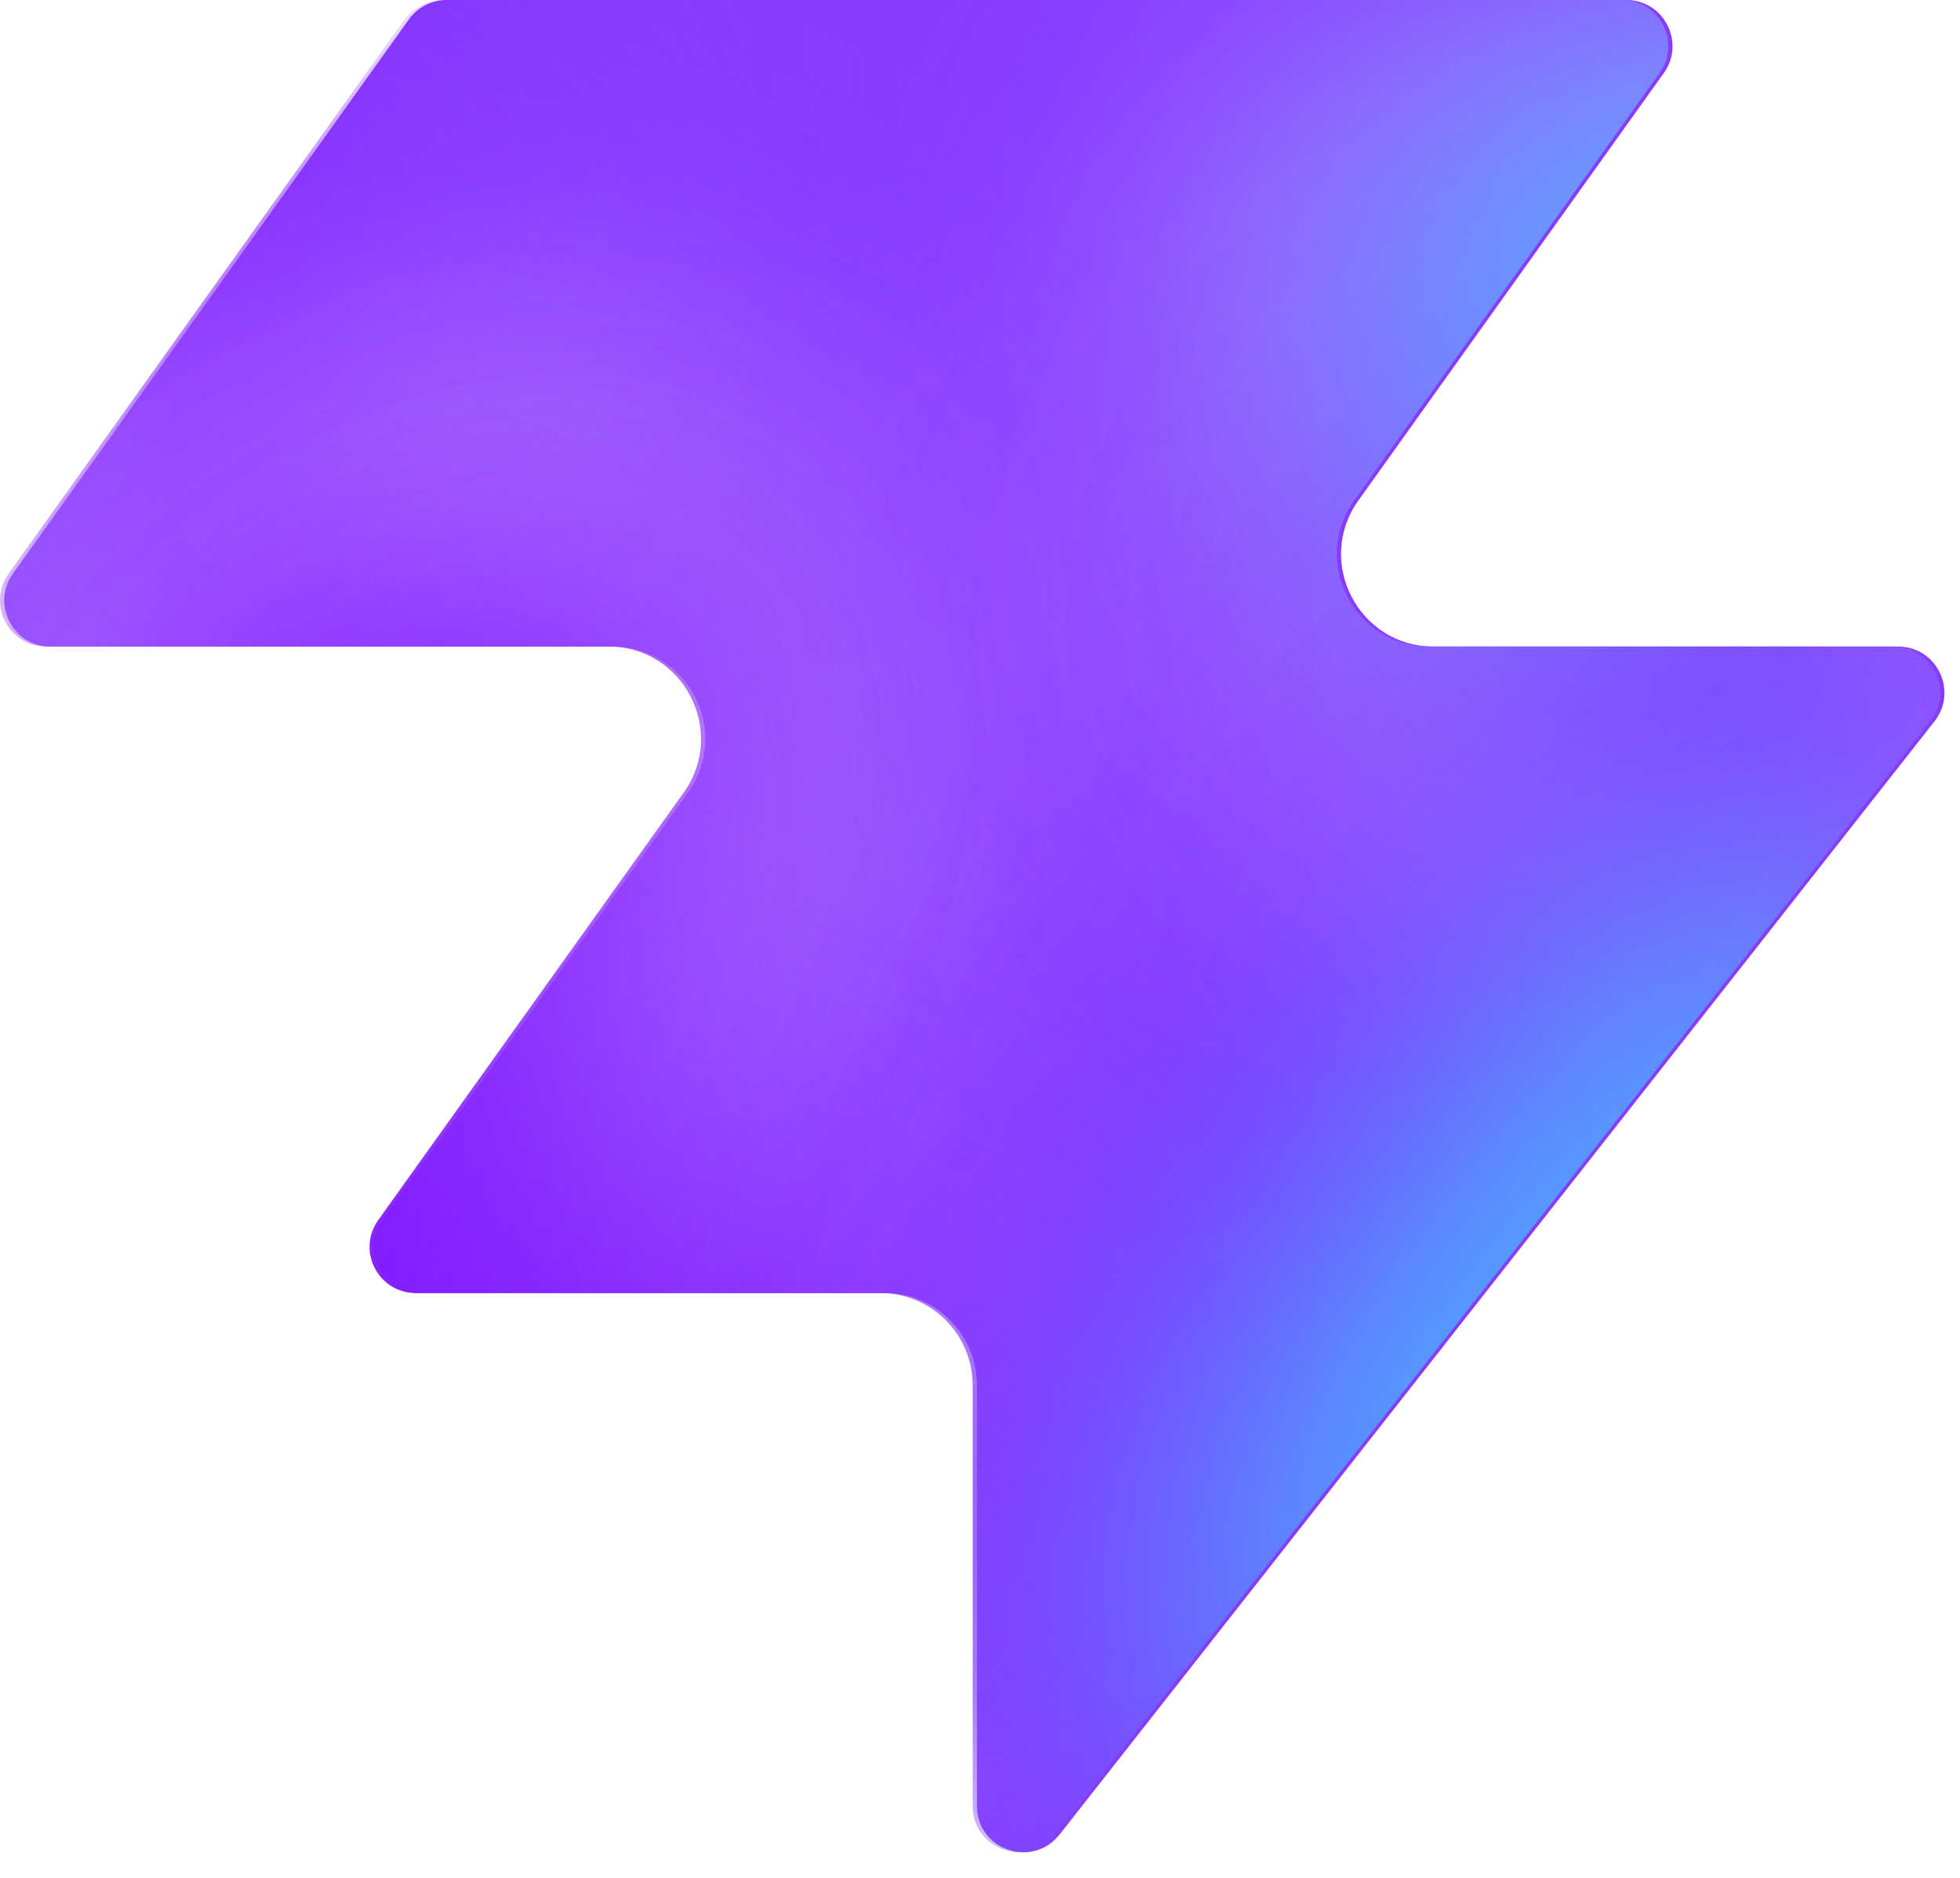
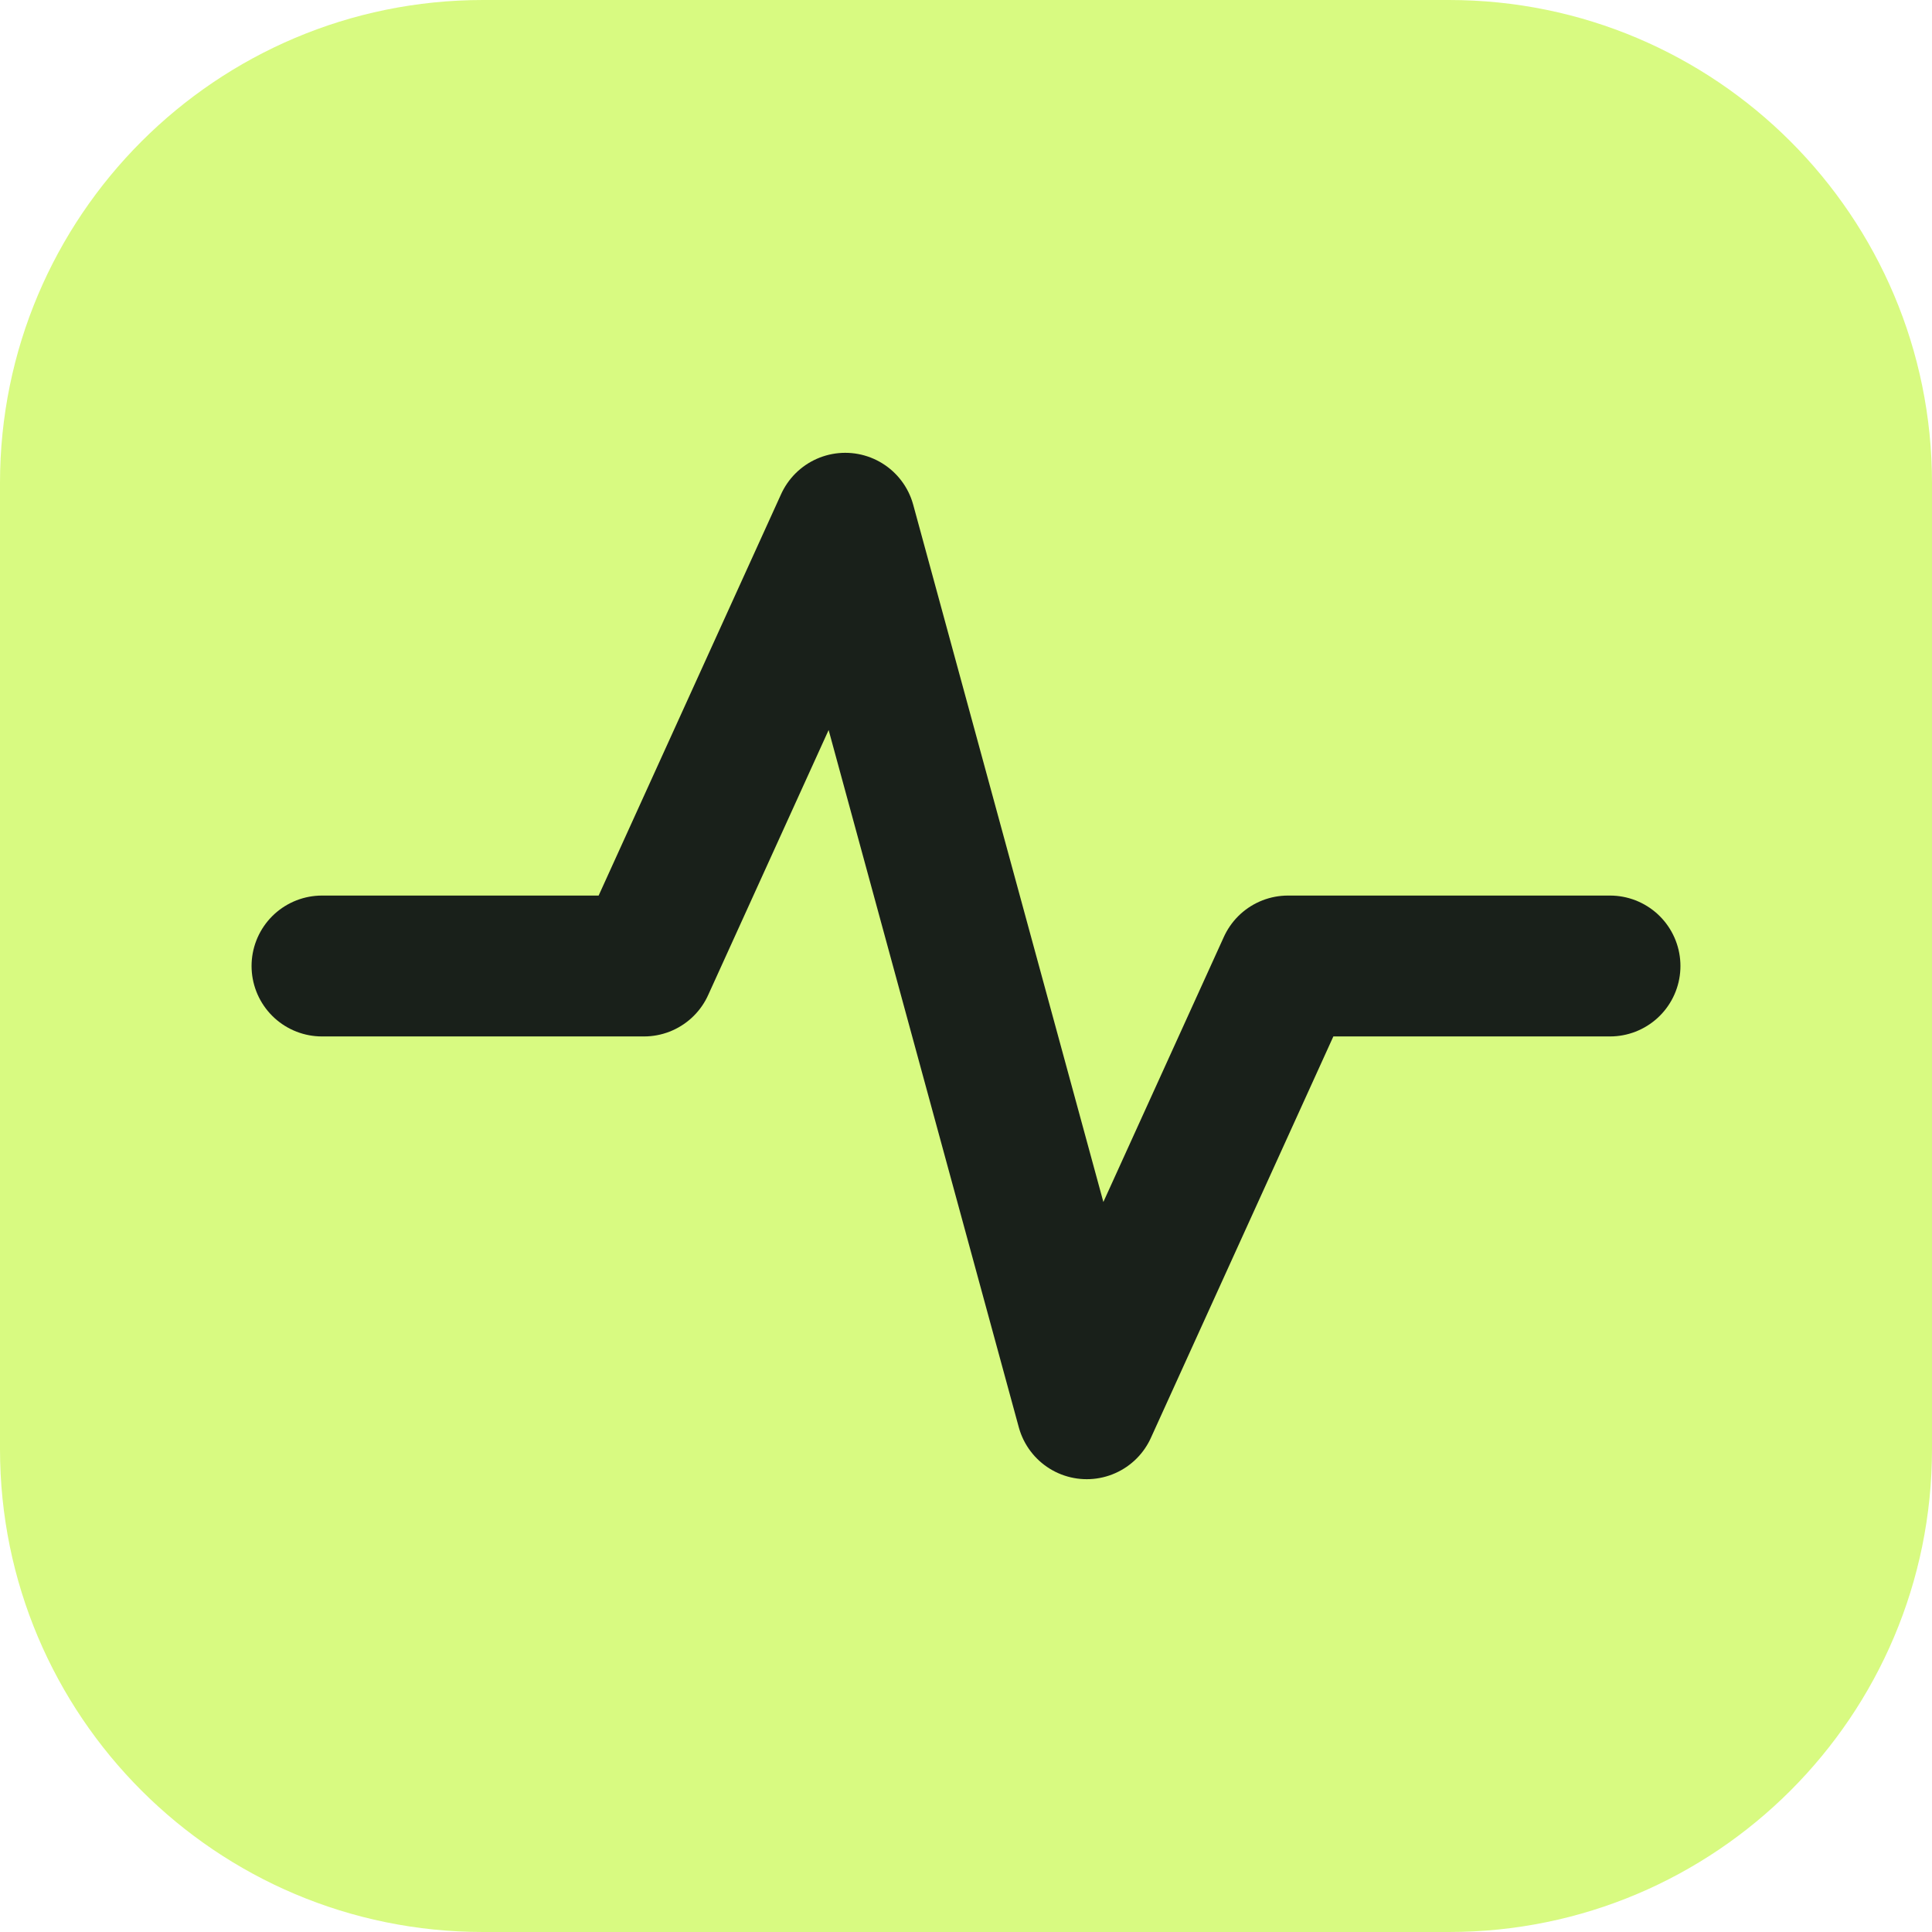
- <svg xmlns="http://www.w3.org/2000/svg" width="48" height="46" fill="none" viewBox="0 0 48 46">
-   <path fill="#863bff" d="M25.946 44.938c-.664.845-2.021.375-2.021-.698V33.937a2.26 2.26 0 0 0-2.262-2.262H10.287c-.92 0-1.456-1.04-.92-1.788l7.48-10.471c1.07-1.497 0-3.578-1.842-3.578H1.237c-.92 0-1.456-1.04-.92-1.788L10.013.474c.214-.297.556-.474.92-.474h28.894c.92 0 1.456 1.04.92 1.788l-7.48 10.471c-1.07 1.498 0 3.579 1.842 3.579h11.377c.943 0 1.473 1.088.89 1.83L25.947 44.94z" style="fill:#863bff;fill:color(display-p3 .525 .23 1);fill-opacity:1" />
-   <mask id="a" width="48" height="46" x="0" y="0" maskUnits="userSpaceOnUse" style="mask-type:alpha">
-     <path fill="#000" d="M25.842 44.938c-.664.844-2.021.375-2.021-.698V33.937a2.26 2.26 0 0 0-2.262-2.262H10.183c-.92 0-1.456-1.04-.92-1.788l7.48-10.471c1.07-1.498 0-3.579-1.842-3.579H1.133c-.92 0-1.456-1.04-.92-1.787L9.91.473c.214-.297.556-.474.92-.474h28.894c.92 0 1.456 1.04.92 1.788l-7.48 10.471c-1.07 1.498 0 3.578 1.842 3.578h11.377c.943 0 1.473 1.088.89 1.832L25.843 44.94z" style="fill:#000;fill-opacity:1" />
-   </mask>
-   <g mask="url(#a)">
-     <g filter="url(#b)">
-       <ellipse cx="5.508" cy="14.704" fill="#ede6ff" rx="5.508" ry="14.704" style="fill:#ede6ff;fill:color(display-p3 .927 .903 1);fill-opacity:1" transform="matrix(.00324 1 1 -.00324 -4.47 31.516)" />
-     </g>
-     <g filter="url(#c)">
-       <ellipse cx="10.399" cy="29.851" fill="#ede6ff" rx="10.399" ry="29.851" style="fill:#ede6ff;fill:color(display-p3 .927 .903 1);fill-opacity:1" transform="matrix(.00324 1 1 -.00324 -39.328 7.883)" />
-     </g>
-     <g filter="url(#d)">
-       <ellipse cx="5.508" cy="30.487" fill="#7e14ff" rx="5.508" ry="30.487" style="fill:#7e14ff;fill:color(display-p3 .492 .077 1);fill-opacity:1" transform="rotate(89.814 -25.913 -14.639)scale(1 -1)" />
-     </g>
-     <g filter="url(#e)">
-       <ellipse cx="5.508" cy="30.599" fill="#7e14ff" rx="5.508" ry="30.599" style="fill:#7e14ff;fill:color(display-p3 .492 .077 1);fill-opacity:1" transform="rotate(89.814 -32.644 -3.334)scale(1 -1)" />
-     </g>
-     <g filter="url(#f)">
-       <ellipse cx="5.508" cy="30.599" fill="#7e14ff" rx="5.508" ry="30.599" style="fill:#7e14ff;fill:color(display-p3 .492 .077 1);fill-opacity:1" transform="matrix(.00324 1 1 -.00324 -34.34 30.47)" />
-     </g>
-     <g filter="url(#g)">
-       <ellipse cx="14.072" cy="22.078" fill="#ede6ff" rx="14.072" ry="22.078" style="fill:#ede6ff;fill:color(display-p3 .927 .903 1);fill-opacity:1" transform="rotate(93.35 24.506 48.493)scale(-1 1)" />
-     </g>
-     <g filter="url(#h)">
-       <ellipse cx="3.47" cy="21.501" fill="#7e14ff" rx="3.47" ry="21.501" style="fill:#7e14ff;fill:color(display-p3 .492 .077 1);fill-opacity:1" transform="rotate(89.009 28.708 47.59)scale(-1 1)" />
-     </g>
-     <g filter="url(#i)">
-       <ellipse cx="3.47" cy="21.501" fill="#7e14ff" rx="3.47" ry="21.501" style="fill:#7e14ff;fill:color(display-p3 .492 .077 1);fill-opacity:1" transform="rotate(89.009 28.708 47.59)scale(-1 1)" />
-     </g>
-     <g filter="url(#j)">
-       <ellipse cx=".387" cy="8.972" fill="#7e14ff" rx="4.407" ry="29.108" style="fill:#7e14ff;fill:color(display-p3 .492 .077 1);fill-opacity:1" transform="rotate(39.51 .387 8.972)" />
-     </g>
-     <g filter="url(#k)">
-       <ellipse cx="47.523" cy="-6.092" fill="#7e14ff" rx="4.407" ry="29.108" style="fill:#7e14ff;fill:color(display-p3 .492 .077 1);fill-opacity:1" transform="rotate(37.892 47.523 -6.092)" />
-     </g>
-     <g filter="url(#l)">
-       <ellipse cx="41.412" cy="6.333" fill="#47bfff" rx="5.971" ry="9.665" style="fill:#47bfff;fill:color(display-p3 .28 .748 1);fill-opacity:1" transform="rotate(37.892 41.412 6.333)" />
-     </g>
-     <g filter="url(#m)">
-       <ellipse cx="-1.879" cy="38.332" fill="#7e14ff" rx="4.407" ry="29.108" style="fill:#7e14ff;fill:color(display-p3 .492 .077 1);fill-opacity:1" transform="rotate(37.892 -1.88 38.332)" />
-     </g>
-     <g filter="url(#n)">
-       <ellipse cx="-1.879" cy="38.332" fill="#7e14ff" rx="4.407" ry="29.108" style="fill:#7e14ff;fill:color(display-p3 .492 .077 1);fill-opacity:1" transform="rotate(37.892 -1.88 38.332)" />
-     </g>
-     <g filter="url(#o)">
-       <ellipse cx="35.651" cy="29.907" fill="#7e14ff" rx="4.407" ry="29.108" style="fill:#7e14ff;fill:color(display-p3 .492 .077 1);fill-opacity:1" transform="rotate(37.892 35.651 29.907)" />
-     </g>
-     <g filter="url(#p)">
-       <ellipse cx="38.418" cy="32.4" fill="#47bfff" rx="5.971" ry="15.297" style="fill:#47bfff;fill:color(display-p3 .28 .748 1);fill-opacity:1" transform="rotate(37.892 38.418 32.4)" />
-     </g>
-   </g>
-   <defs>
-     <filter id="b" width="60.045" height="41.654" x="-19.77" y="16.149" color-interpolation-filters="sRGB" filterUnits="userSpaceOnUse">
-       <feFlood flood-opacity="0" result="BackgroundImageFix" />
-       <feBlend in="SourceGraphic" in2="BackgroundImageFix" result="shape" />
-       <feGaussianBlur result="effect1_foregroundBlur_2002_17158" stdDeviation="7.659" />
-     </filter>
-     <filter id="c" width="90.34" height="51.437" x="-54.613" y="-7.533" color-interpolation-filters="sRGB" filterUnits="userSpaceOnUse">
-       <feFlood flood-opacity="0" result="BackgroundImageFix" />
-       <feBlend in="SourceGraphic" in2="BackgroundImageFix" result="shape" />
-       <feGaussianBlur result="effect1_foregroundBlur_2002_17158" stdDeviation="7.659" />
-     </filter>
-     <filter id="d" width="79.355" height="29.4" x="-49.64" y="2.03" color-interpolation-filters="sRGB" filterUnits="userSpaceOnUse">
-       <feFlood flood-opacity="0" result="BackgroundImageFix" />
-       <feBlend in="SourceGraphic" in2="BackgroundImageFix" result="shape" />
-       <feGaussianBlur result="effect1_foregroundBlur_2002_17158" stdDeviation="4.596" />
-     </filter>
-     <filter id="e" width="79.579" height="29.4" x="-45.045" y="20.029" color-interpolation-filters="sRGB" filterUnits="userSpaceOnUse">
-       <feFlood flood-opacity="0" result="BackgroundImageFix" />
-       <feBlend in="SourceGraphic" in2="BackgroundImageFix" result="shape" />
-       <feGaussianBlur result="effect1_foregroundBlur_2002_17158" stdDeviation="4.596" />
-     </filter>
-     <filter id="f" width="79.579" height="29.4" x="-43.513" y="21.178" color-interpolation-filters="sRGB" filterUnits="userSpaceOnUse">
-       <feFlood flood-opacity="0" result="BackgroundImageFix" />
-       <feBlend in="SourceGraphic" in2="BackgroundImageFix" result="shape" />
-       <feGaussianBlur result="effect1_foregroundBlur_2002_17158" stdDeviation="4.596" />
-     </filter>
-     <filter id="g" width="74.749" height="58.852" x="15.756" y="-17.901" color-interpolation-filters="sRGB" filterUnits="userSpaceOnUse">
-       <feFlood flood-opacity="0" result="BackgroundImageFix" />
-       <feBlend in="SourceGraphic" in2="BackgroundImageFix" result="shape" />
-       <feGaussianBlur result="effect1_foregroundBlur_2002_17158" stdDeviation="7.659" />
-     </filter>
-     <filter id="h" width="61.377" height="25.362" x="23.548" y="2.284" color-interpolation-filters="sRGB" filterUnits="userSpaceOnUse">
-       <feFlood flood-opacity="0" result="BackgroundImageFix" />
-       <feBlend in="SourceGraphic" in2="BackgroundImageFix" result="shape" />
-       <feGaussianBlur result="effect1_foregroundBlur_2002_17158" stdDeviation="4.596" />
-     </filter>
-     <filter id="i" width="61.377" height="25.362" x="23.548" y="2.284" color-interpolation-filters="sRGB" filterUnits="userSpaceOnUse">
-       <feFlood flood-opacity="0" result="BackgroundImageFix" />
-       <feBlend in="SourceGraphic" in2="BackgroundImageFix" result="shape" />
-       <feGaussianBlur result="effect1_foregroundBlur_2002_17158" stdDeviation="4.596" />
-     </filter>
-     <filter id="j" width="56.045" height="63.649" x="-27.636" y="-22.853" color-interpolation-filters="sRGB" filterUnits="userSpaceOnUse">
-       <feFlood flood-opacity="0" result="BackgroundImageFix" />
-       <feBlend in="SourceGraphic" in2="BackgroundImageFix" result="shape" />
-       <feGaussianBlur result="effect1_foregroundBlur_2002_17158" stdDeviation="4.596" />
-     </filter>
-     <filter id="k" width="54.814" height="64.646" x="20.116" y="-38.415" color-interpolation-filters="sRGB" filterUnits="userSpaceOnUse">
-       <feFlood flood-opacity="0" result="BackgroundImageFix" />
-       <feBlend in="SourceGraphic" in2="BackgroundImageFix" result="shape" />
-       <feGaussianBlur result="effect1_foregroundBlur_2002_17158" stdDeviation="4.596" />
-     </filter>
-     <filter id="l" width="33.541" height="35.313" x="24.641" y="-11.323" color-interpolation-filters="sRGB" filterUnits="userSpaceOnUse">
-       <feFlood flood-opacity="0" result="BackgroundImageFix" />
-       <feBlend in="SourceGraphic" in2="BackgroundImageFix" result="shape" />
-       <feGaussianBlur result="effect1_foregroundBlur_2002_17158" stdDeviation="4.596" />
-     </filter>
-     <filter id="m" width="54.814" height="64.646" x="-29.286" y="6.009" color-interpolation-filters="sRGB" filterUnits="userSpaceOnUse">
-       <feFlood flood-opacity="0" result="BackgroundImageFix" />
-       <feBlend in="SourceGraphic" in2="BackgroundImageFix" result="shape" />
-       <feGaussianBlur result="effect1_foregroundBlur_2002_17158" stdDeviation="4.596" />
-     </filter>
-     <filter id="n" width="54.814" height="64.646" x="-29.286" y="6.009" color-interpolation-filters="sRGB" filterUnits="userSpaceOnUse">
-       <feFlood flood-opacity="0" result="BackgroundImageFix" />
-       <feBlend in="SourceGraphic" in2="BackgroundImageFix" result="shape" />
-       <feGaussianBlur result="effect1_foregroundBlur_2002_17158" stdDeviation="4.596" />
-     </filter>
-     <filter id="o" width="54.814" height="64.646" x="8.244" y="-2.416" color-interpolation-filters="sRGB" filterUnits="userSpaceOnUse">
-       <feFlood flood-opacity="0" result="BackgroundImageFix" />
-       <feBlend in="SourceGraphic" in2="BackgroundImageFix" result="shape" />
-       <feGaussianBlur result="effect1_foregroundBlur_2002_17158" stdDeviation="4.596" />
-     </filter>
-     <filter id="p" width="39.409" height="43.623" x="18.713" y="10.588" color-interpolation-filters="sRGB" filterUnits="userSpaceOnUse">
-       <feFlood flood-opacity="0" result="BackgroundImageFix" />
-       <feBlend in="SourceGraphic" in2="BackgroundImageFix" result="shape" />
-       <feGaussianBlur result="effect1_foregroundBlur_2002_17158" stdDeviation="4.596" />
-     </filter>
-   </defs>
+ <svg xmlns="http://www.w3.org/2000/svg" viewBox="0 0 48 48">
+   <rect width="48" height="48" rx="12" fill="#d8fa81" />
+   <path d="M8 24h8l5-11 6 22 5-11h8" fill="none" stroke="#19201a" stroke-width="3.5" stroke-linecap="round" stroke-linejoin="round" />
</svg>
